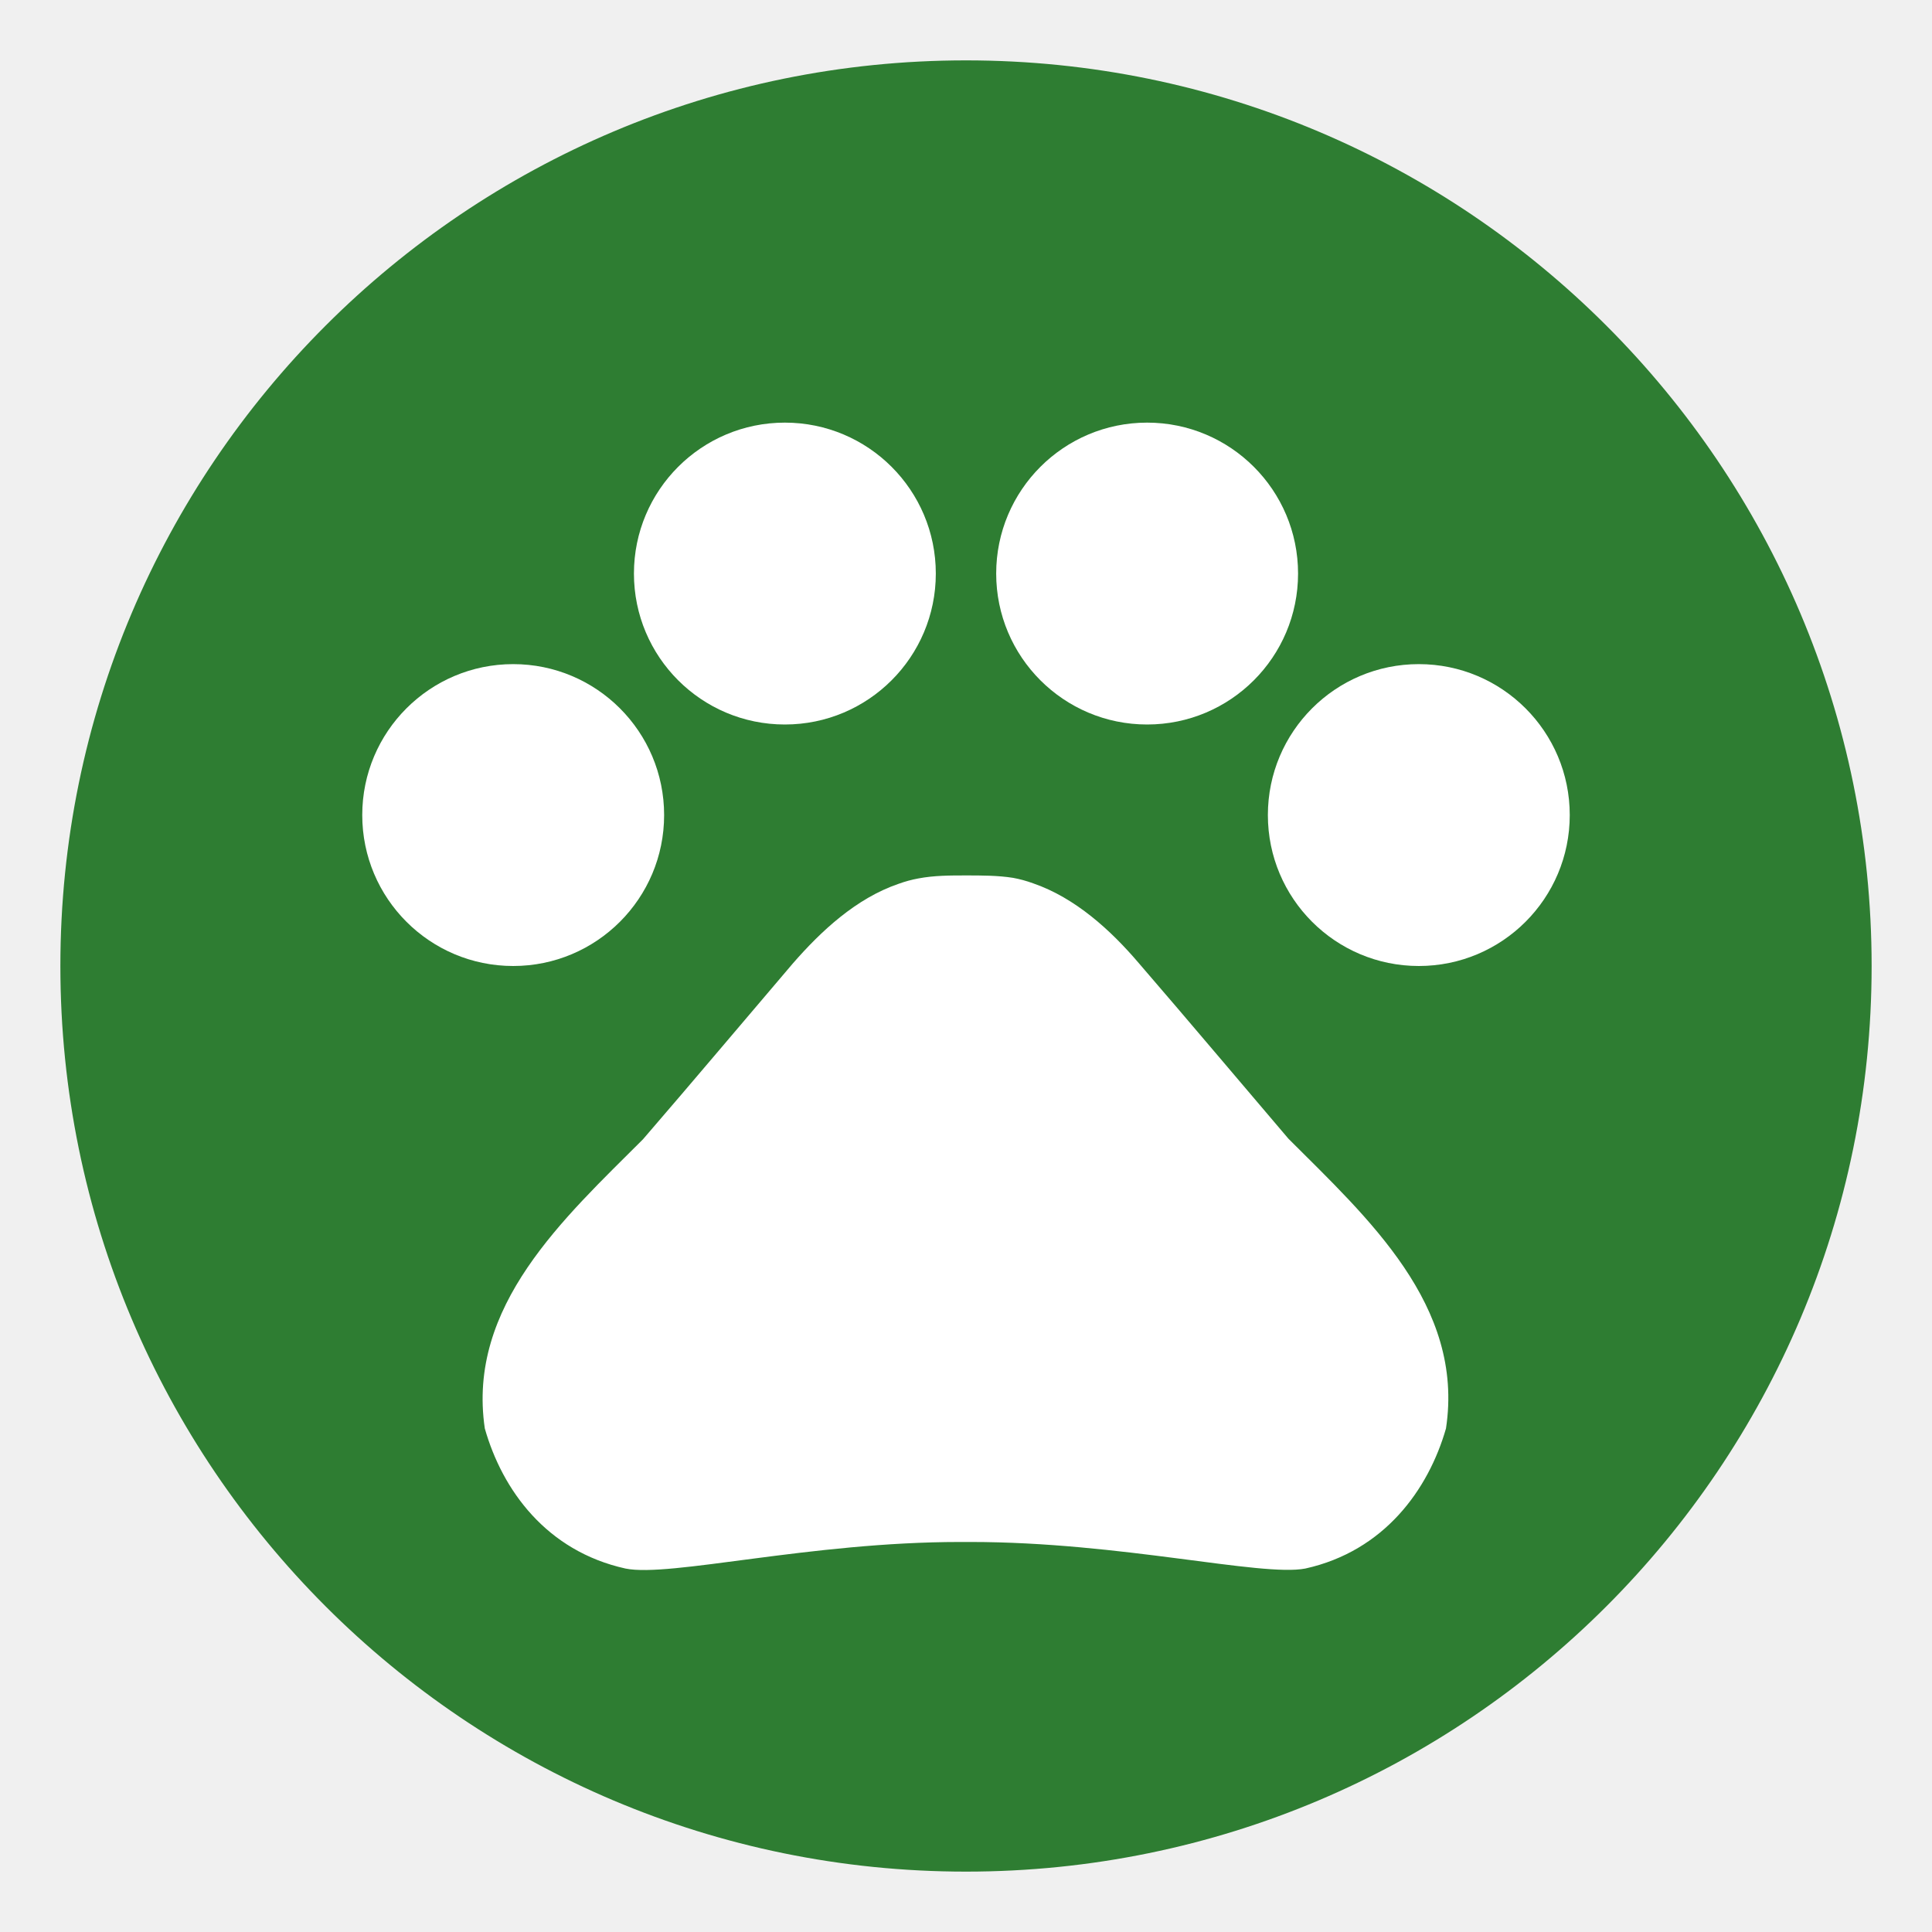
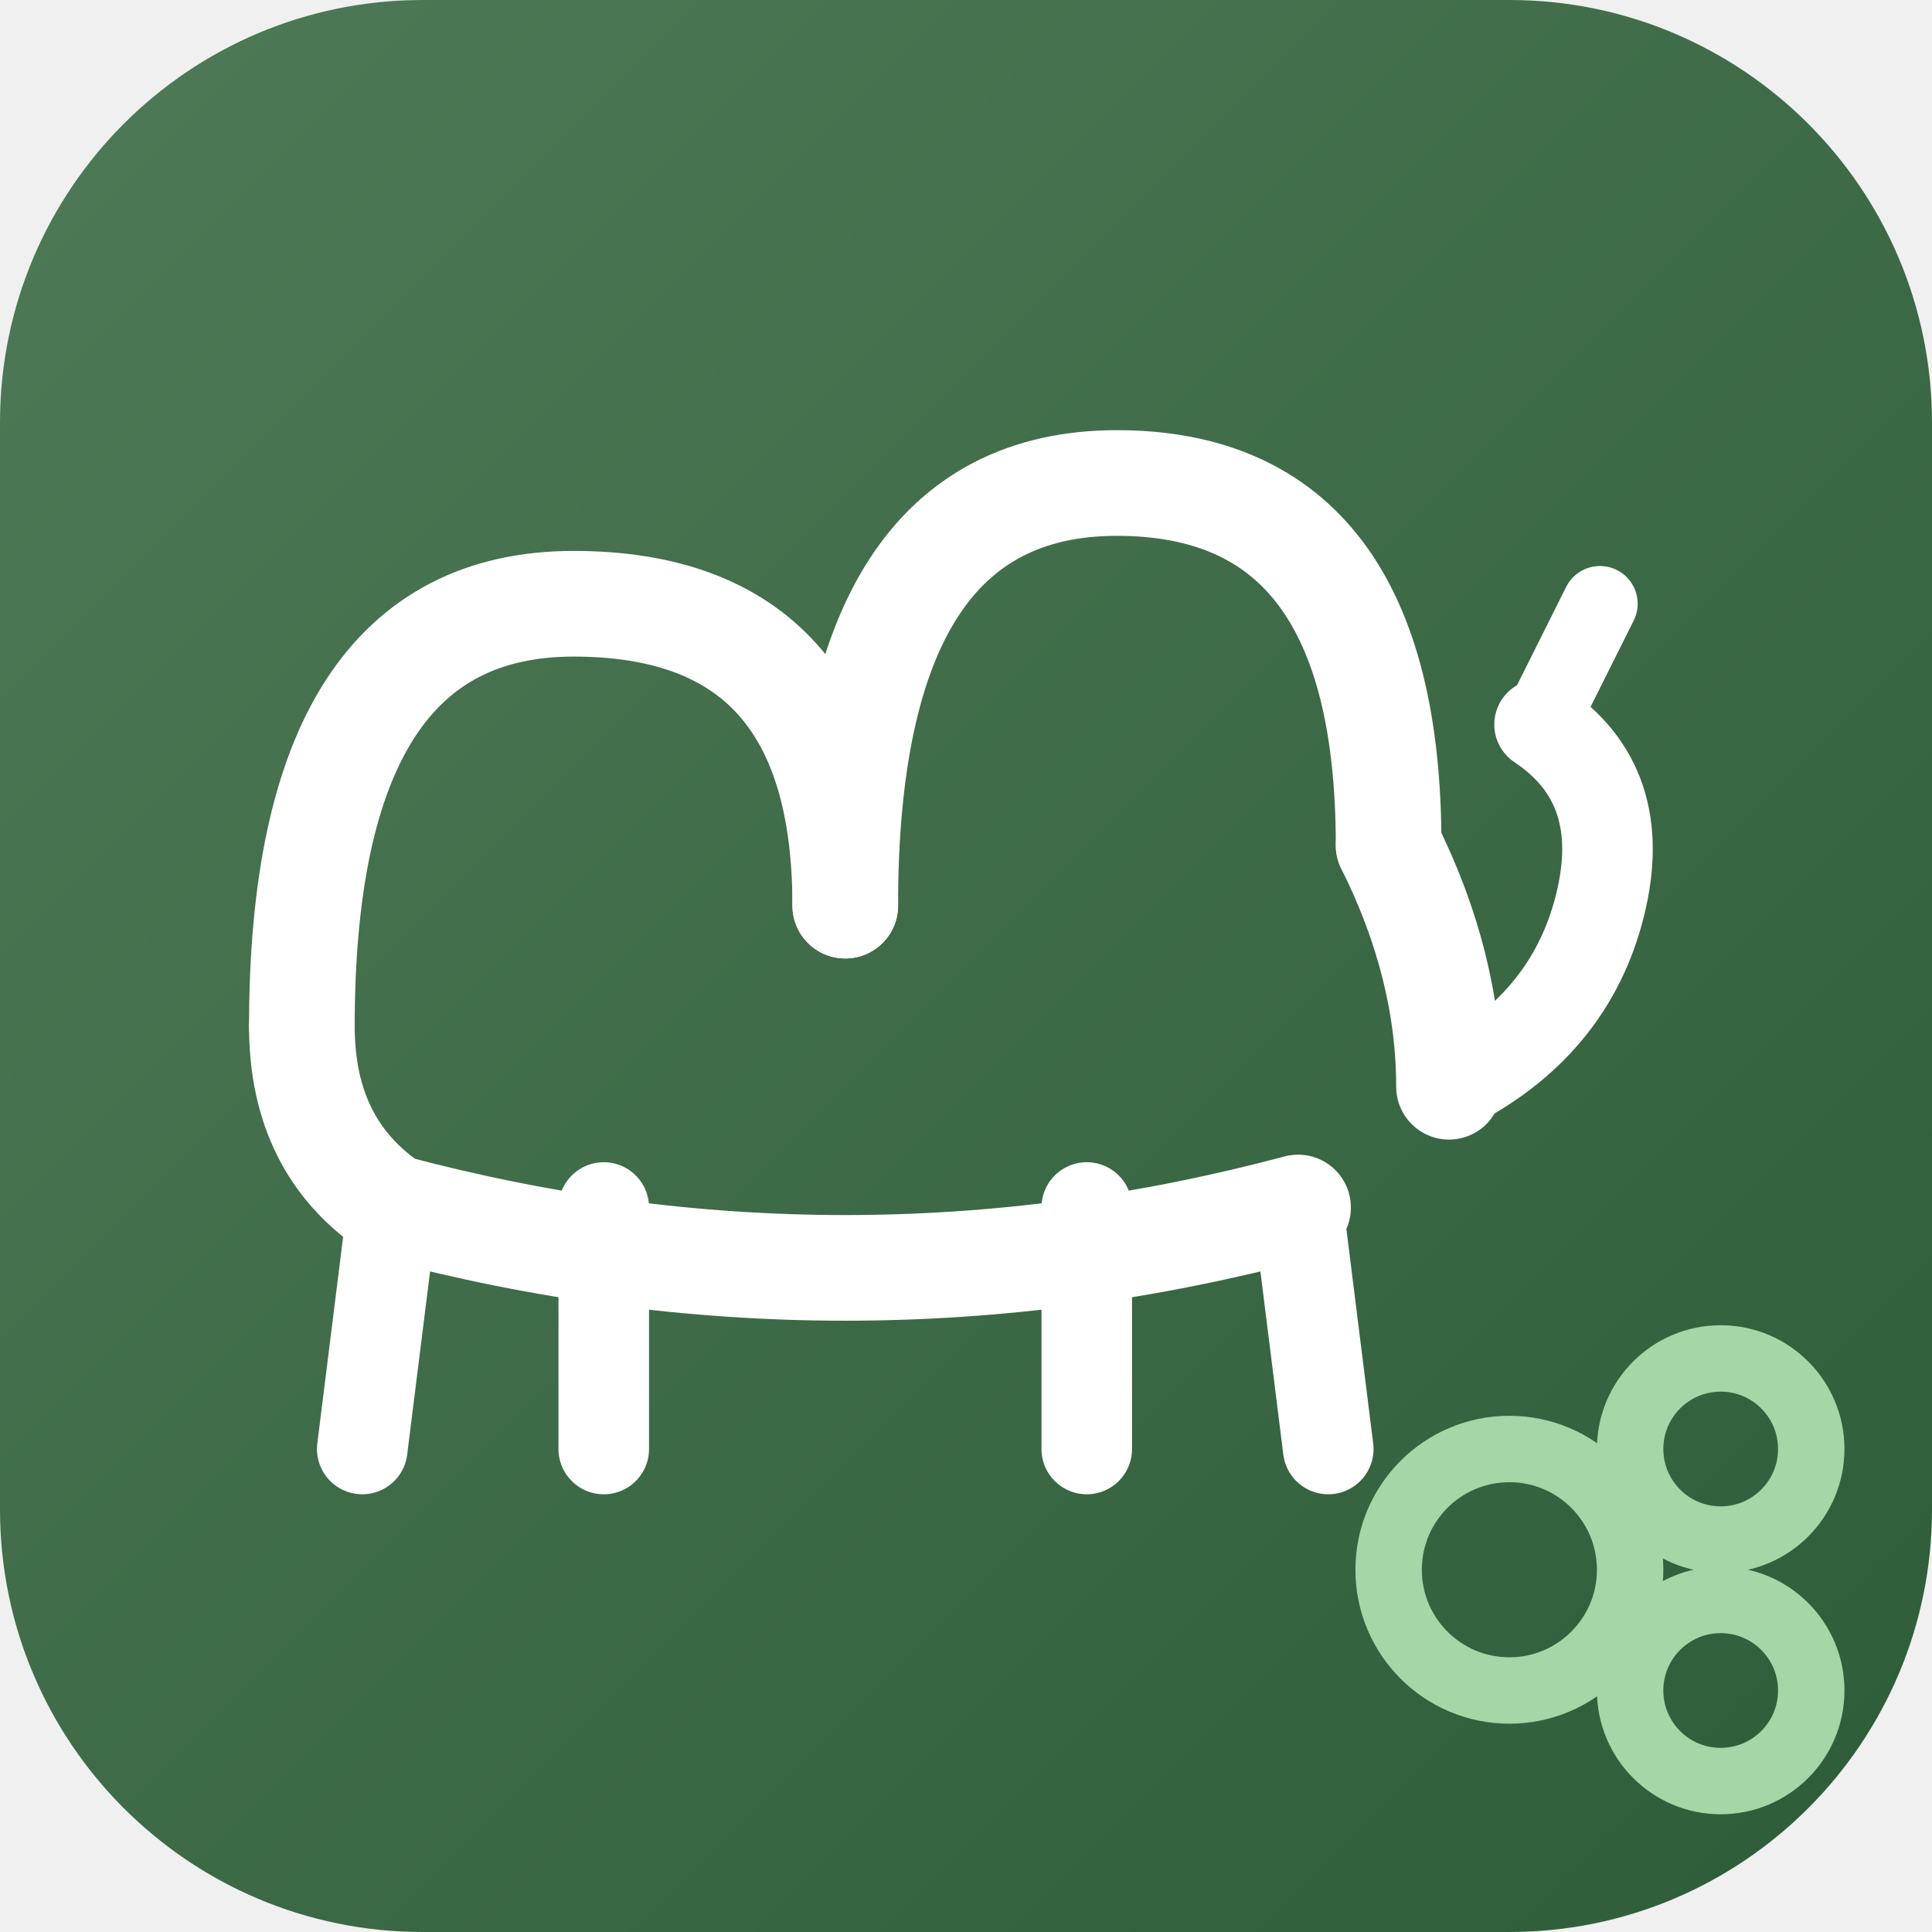
- <svg xmlns="http://www.w3.org/2000/svg" viewBox="0 0 64 64" role="img" aria-label="Goat Management">
-   <circle cx="32" cy="32" r="30" fill="#2e7d32" />
-   <g transform="translate(8 8) scale(2)" fill="#ffffff">
-     <circle cx="4.5" cy="9.5" r="2.5" />
-     <circle cx="9" cy="5.5" r="2.5" />
-     <circle cx="15" cy="5.5" r="2.5" />
-     <circle cx="19.5" cy="9.5" r="2.5" />
-     <path d="M17.34 14.86c-.87-1.02-1.6-1.89-2.48-2.91-.46-.54-1.05-1.08-1.75-1.32q-.165-.06-.33-.09c-.25-.04-.52-.04-.78-.04s-.53 0-.79.05q-.165.03-.33.09c-.7.24-1.28.78-1.75 1.32-.87 1.02-1.6 1.89-2.48 2.91-1.31 1.31-2.92 2.76-2.62 4.79.29 1.02 1.02 2.03 2.33 2.32.73.15 3.06-.44 5.54-.44h.18c2.48 0 4.81.58 5.54.44 1.31-.29 2.04-1.31 2.33-2.32.31-2.04-1.3-3.49-2.61-4.8" />
-   </g>
+ <svg xmlns="http://www.w3.org/2000/svg" viewBox="0 0 64 64" role="img" aria-label="وبر وصوف">
+   <defs>
+     <linearGradient id="bg" x1="0%" y1="0%" x2="100%" y2="100%">
+       <stop offset="0%" stop-color="#4F7A57" />
+       <stop offset="100%" stop-color="#2e5c38" />
+     </linearGradient>
+   </defs>
+   <rect width="64" height="64" rx="14" fill="url(#bg)" />
+   <path d="M10 34 Q10 20 19 20 Q28 20 28 30" fill="none" stroke="white" stroke-width="3.5" stroke-linecap="round" />
+   <path d="M28 30 Q28 16 37 16 Q46 16 46 28" fill="none" stroke="white" stroke-width="3.5" stroke-linecap="round" />
+   <path d="M46 28 Q48 32 48 36" fill="none" stroke="white" stroke-width="3.5" stroke-linecap="round" />
+   <path d="M10 34 Q10 38 13 40" fill="none" stroke="white" stroke-width="3.5" stroke-linecap="round" />
+   <path d="M13 40 Q28 44 43 40" fill="none" stroke="white" stroke-width="3.5" stroke-linecap="round" />
+   <line x1="13" y1="40" x2="12" y2="48" stroke="white" stroke-width="3" stroke-linecap="round" />
+   <line x1="20" y1="40" x2="20" y2="48" stroke="white" stroke-width="3" stroke-linecap="round" />
+   <line x1="36" y1="40" x2="36" y2="48" stroke="white" stroke-width="3" stroke-linecap="round" />
+   <line x1="43" y1="40" x2="44" y2="48" stroke="white" stroke-width="3" stroke-linecap="round" />
+   <path d="M48 36 Q52 34 53 30 Q54 26 51 24" fill="none" stroke="white" stroke-width="3" stroke-linecap="round" />
+   <path d="M51 24 L53 20" stroke="white" stroke-width="2.5" stroke-linecap="round" />
+   <circle cx="50" cy="52" r="4" fill="none" stroke="#a5d6a7" stroke-width="2.2" />
+   <circle cx="57" cy="48" r="3" fill="none" stroke="#a5d6a7" stroke-width="2.2" />
+   <circle cx="57" cy="56" r="3" fill="none" stroke="#a5d6a7" stroke-width="2.2" />
</svg>
